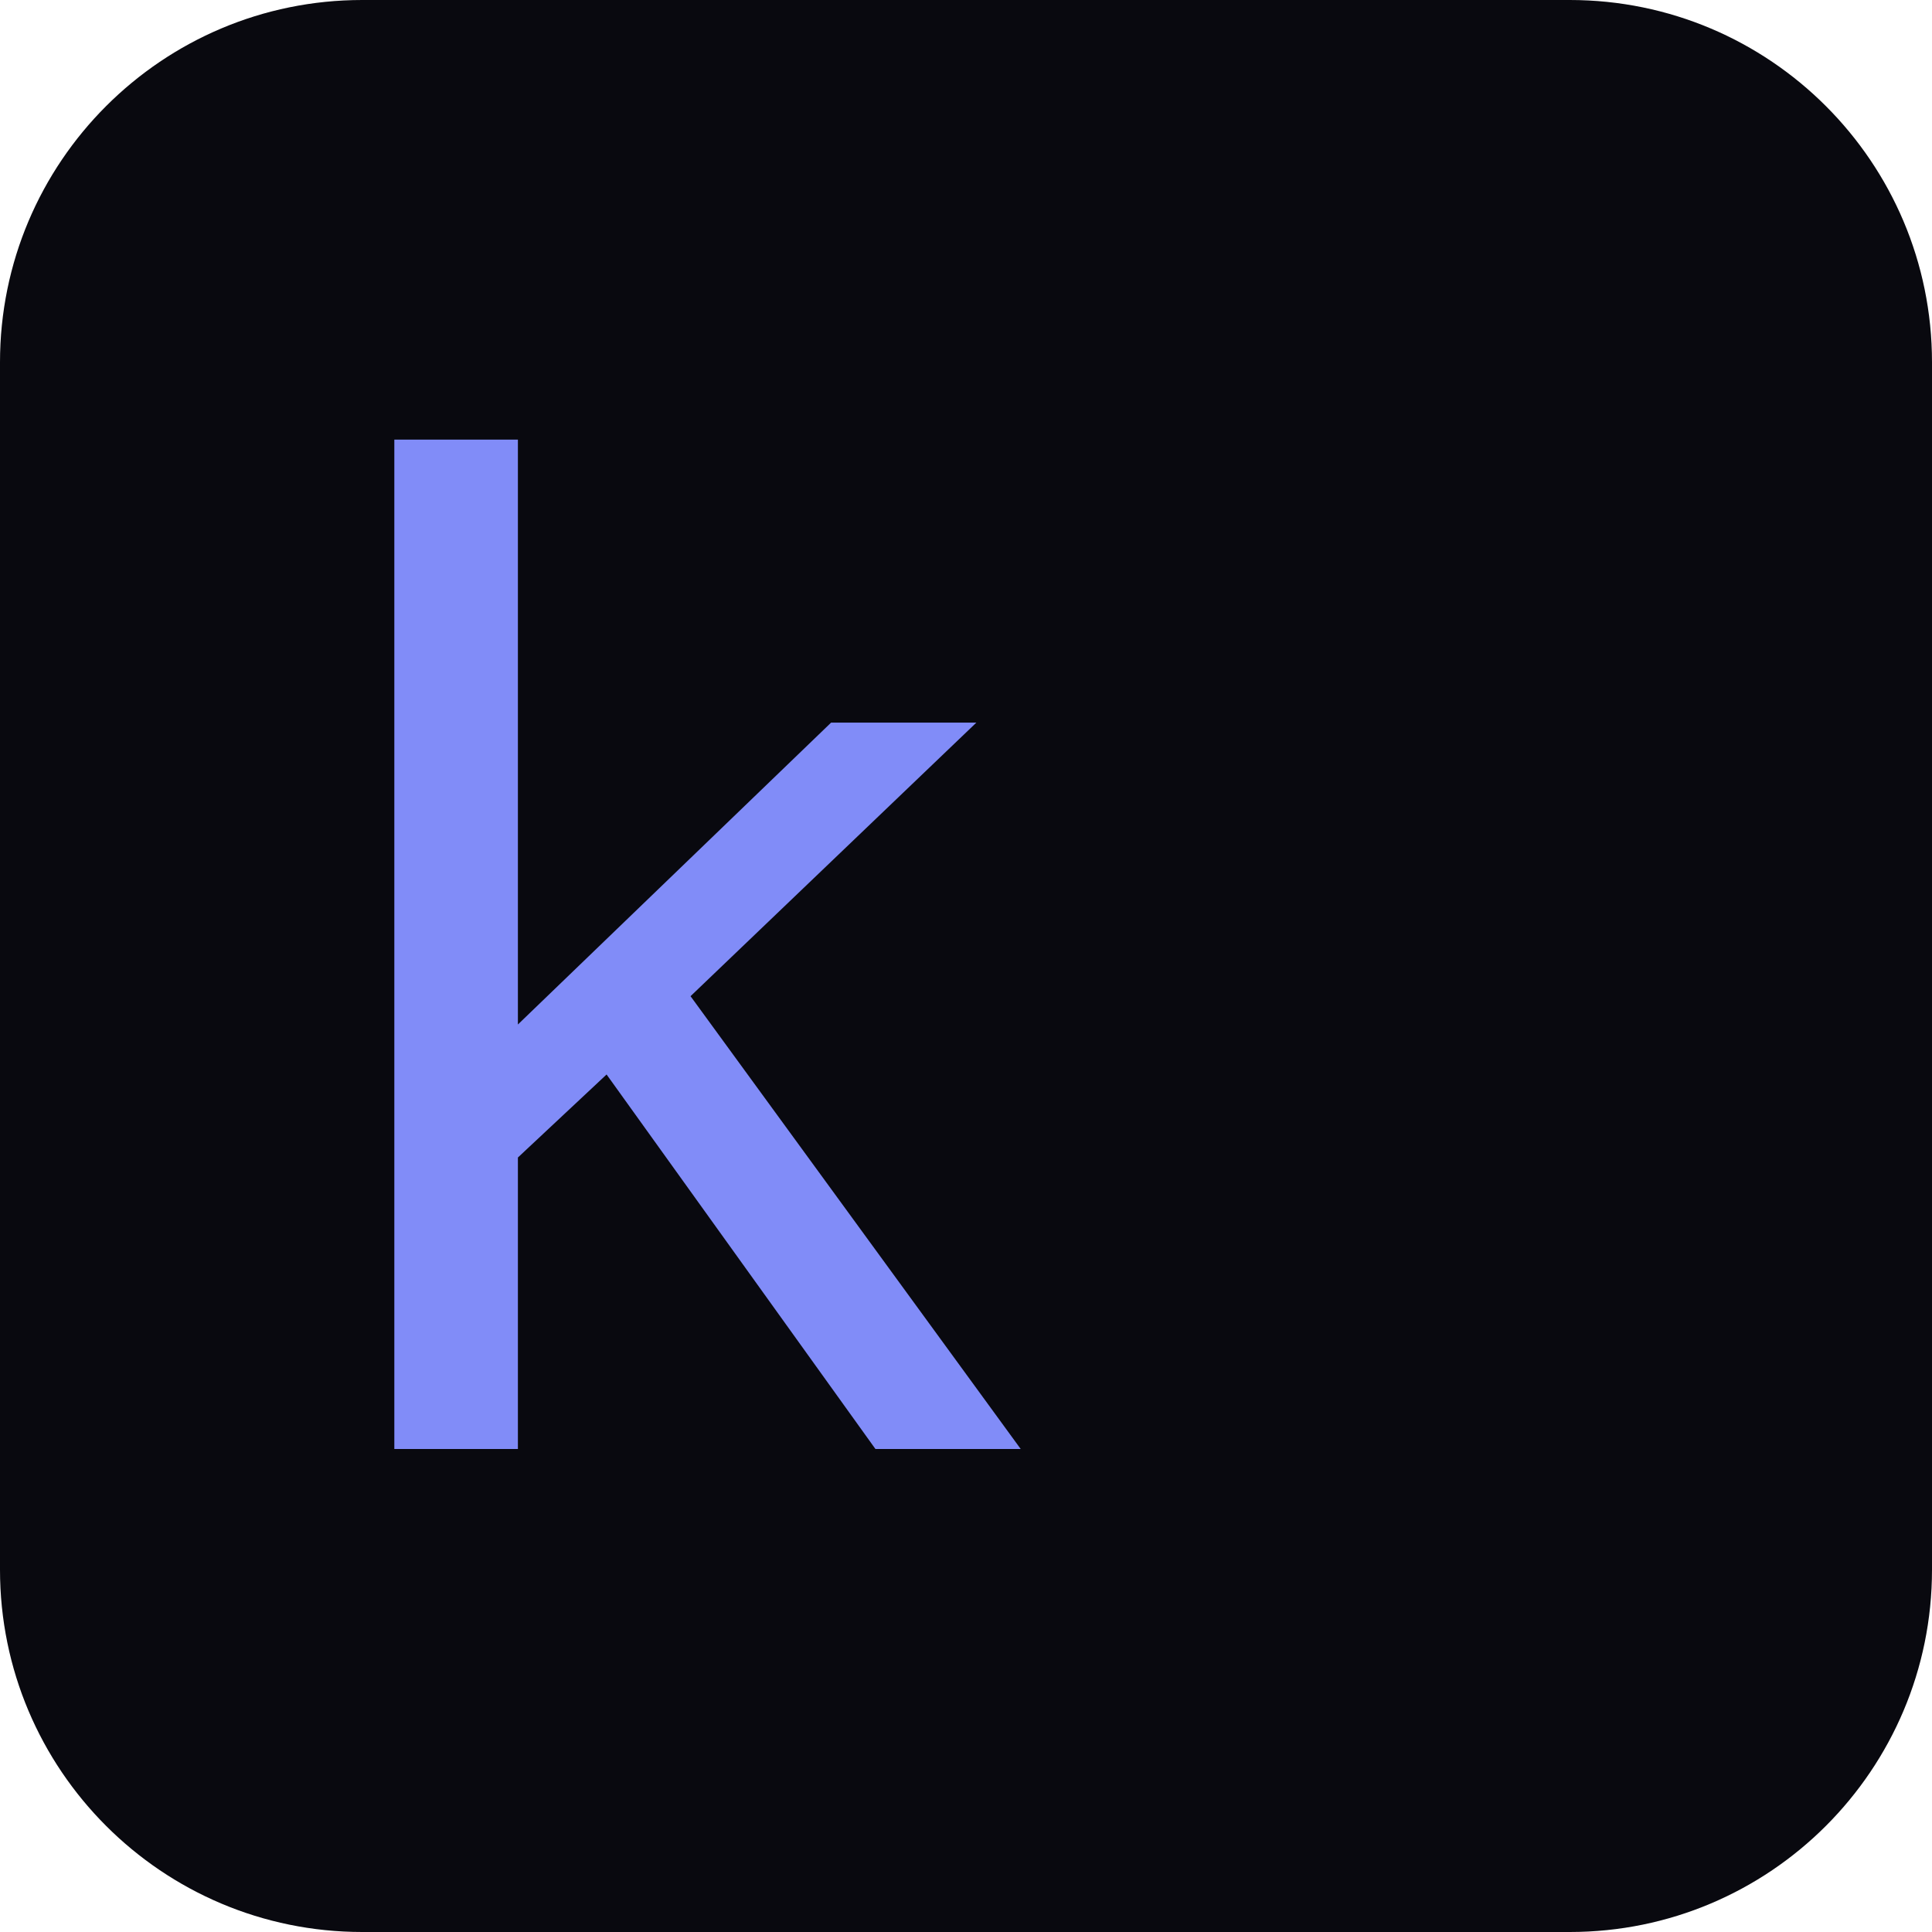
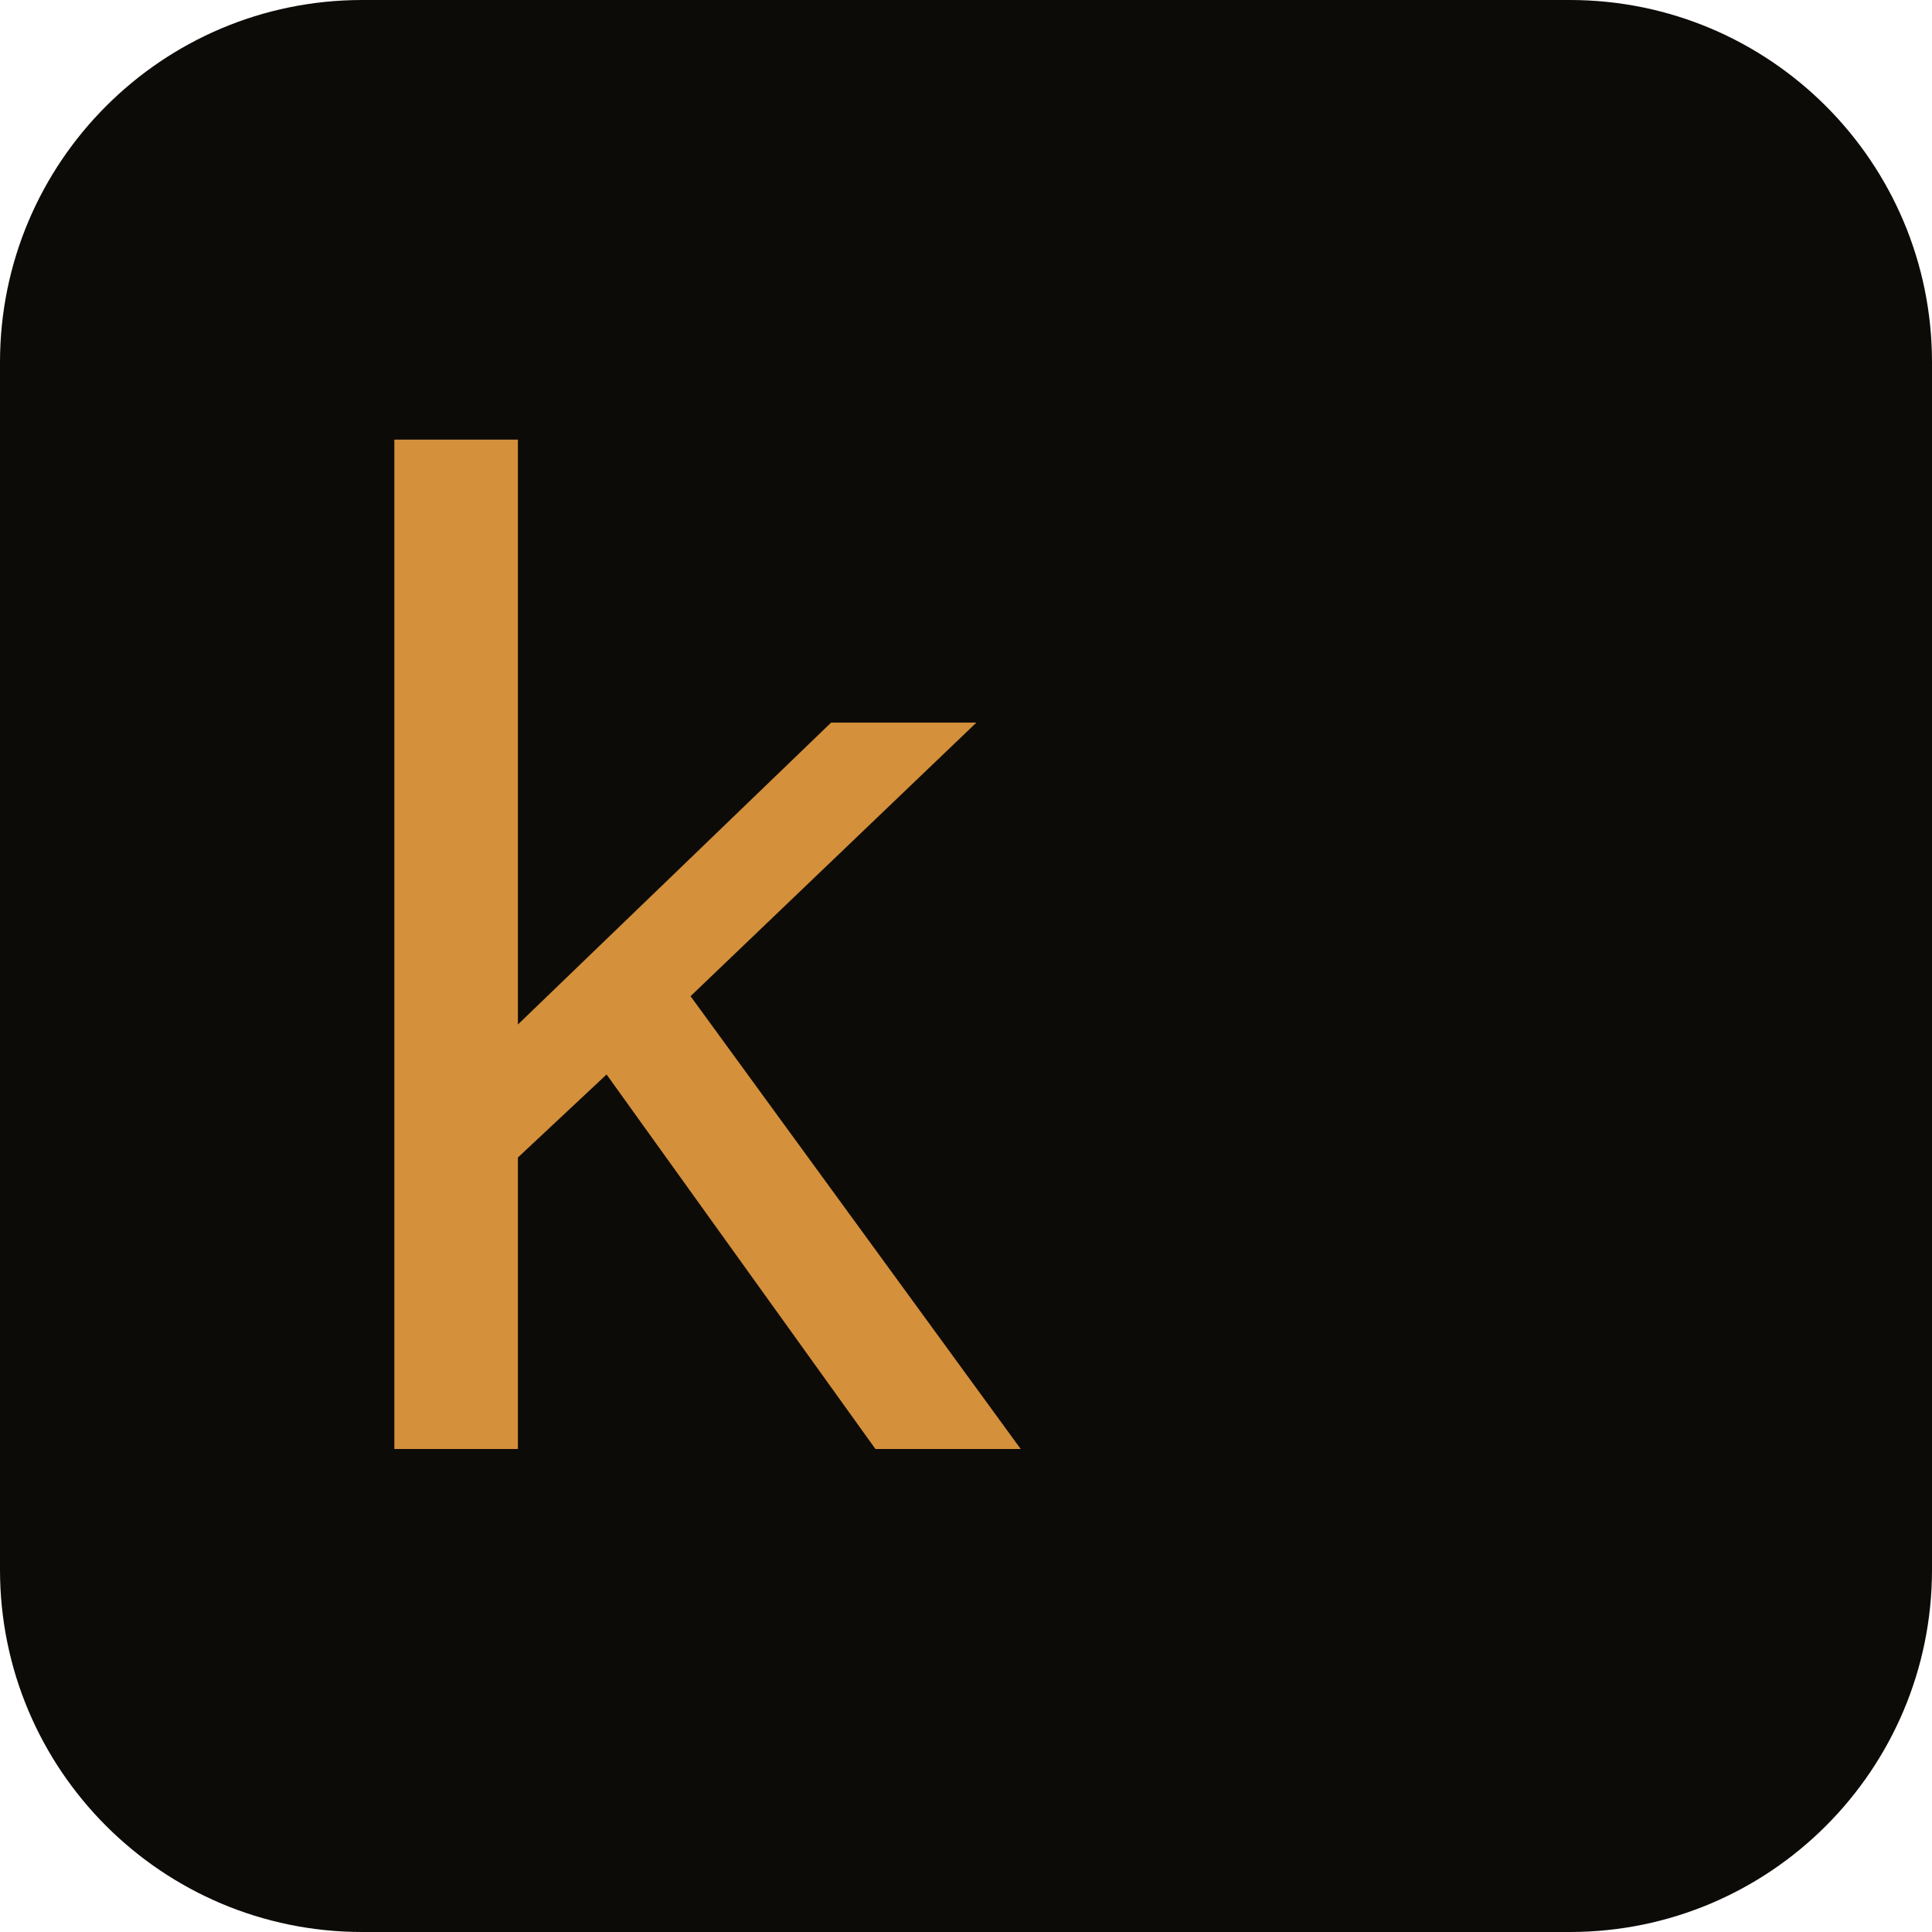
<svg xmlns="http://www.w3.org/2000/svg" viewBox="0 0 32 32">
-   <rect width="32" height="32" rx="6" fill="#09090f" />
-   <text x="4" y="24" font-family="monospace" font-size="22" font-weight="500" fill="#818cf8">k</text>
+   <rect width="32" height="32" rx="6" fill="#0d0b08" />
+   <text x="4" y="24" font-family="monospace" font-size="22" font-weight="500" fill="#d4903a">k</text>
</svg>
